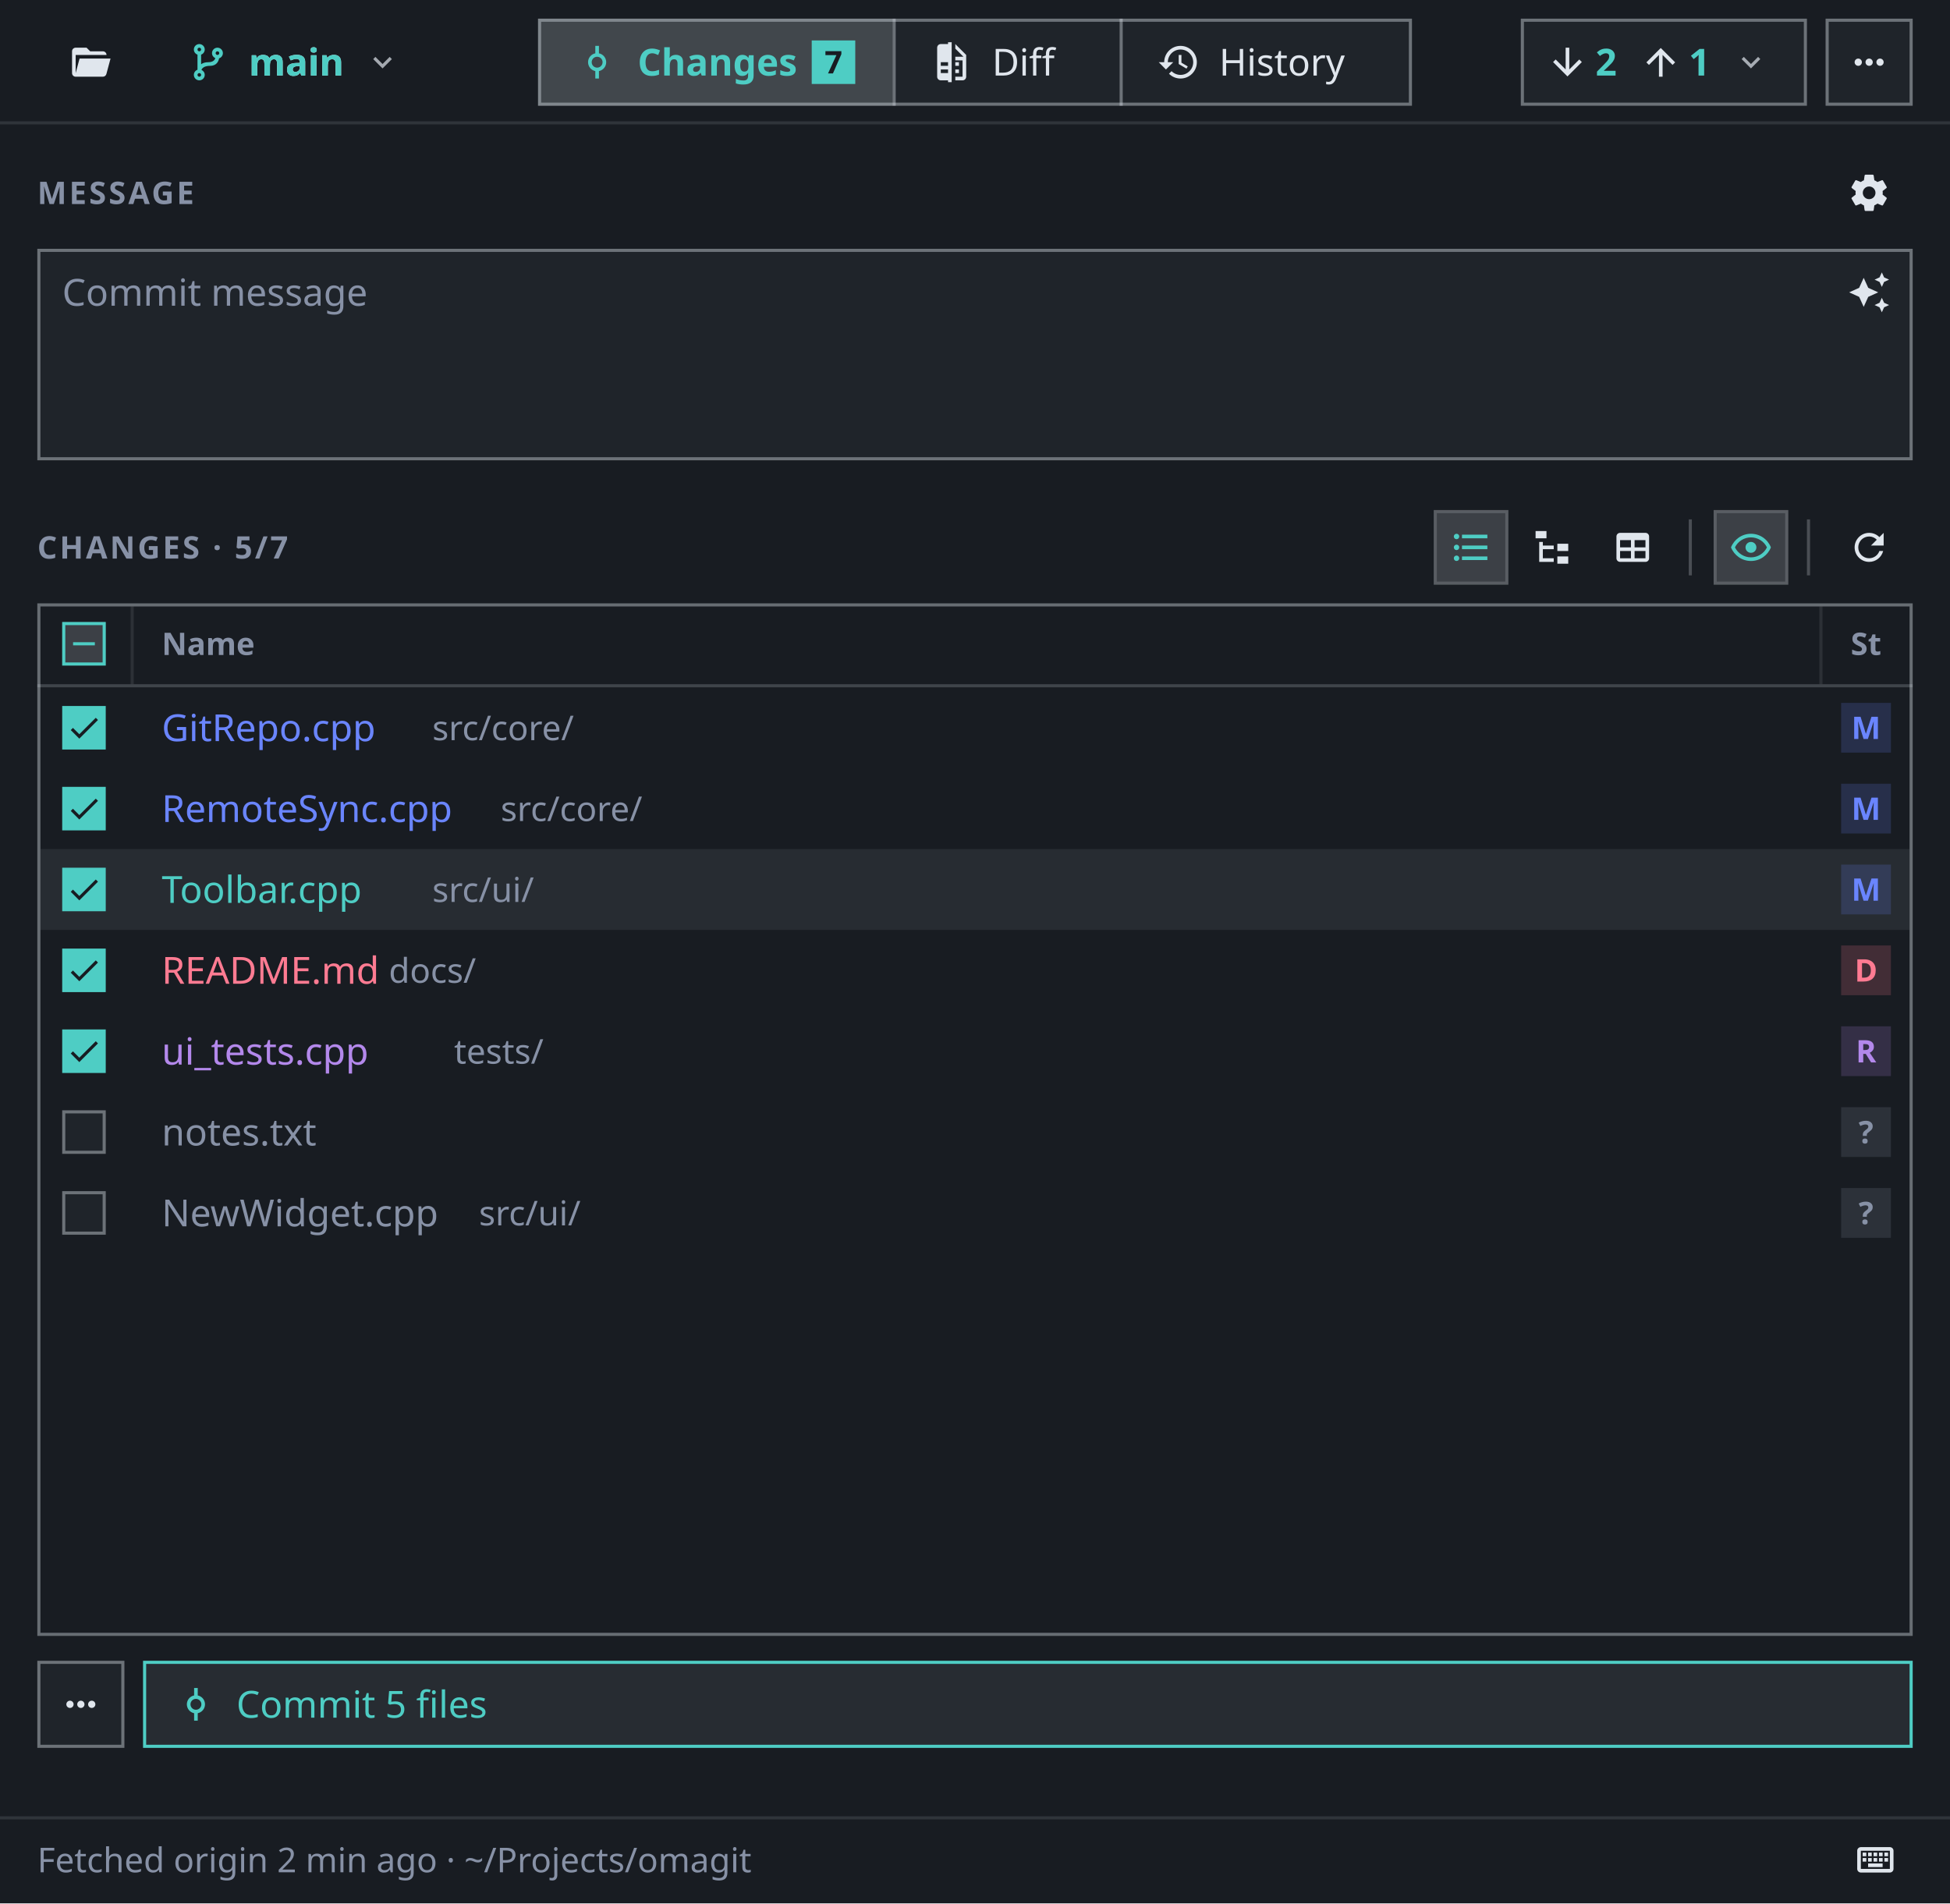
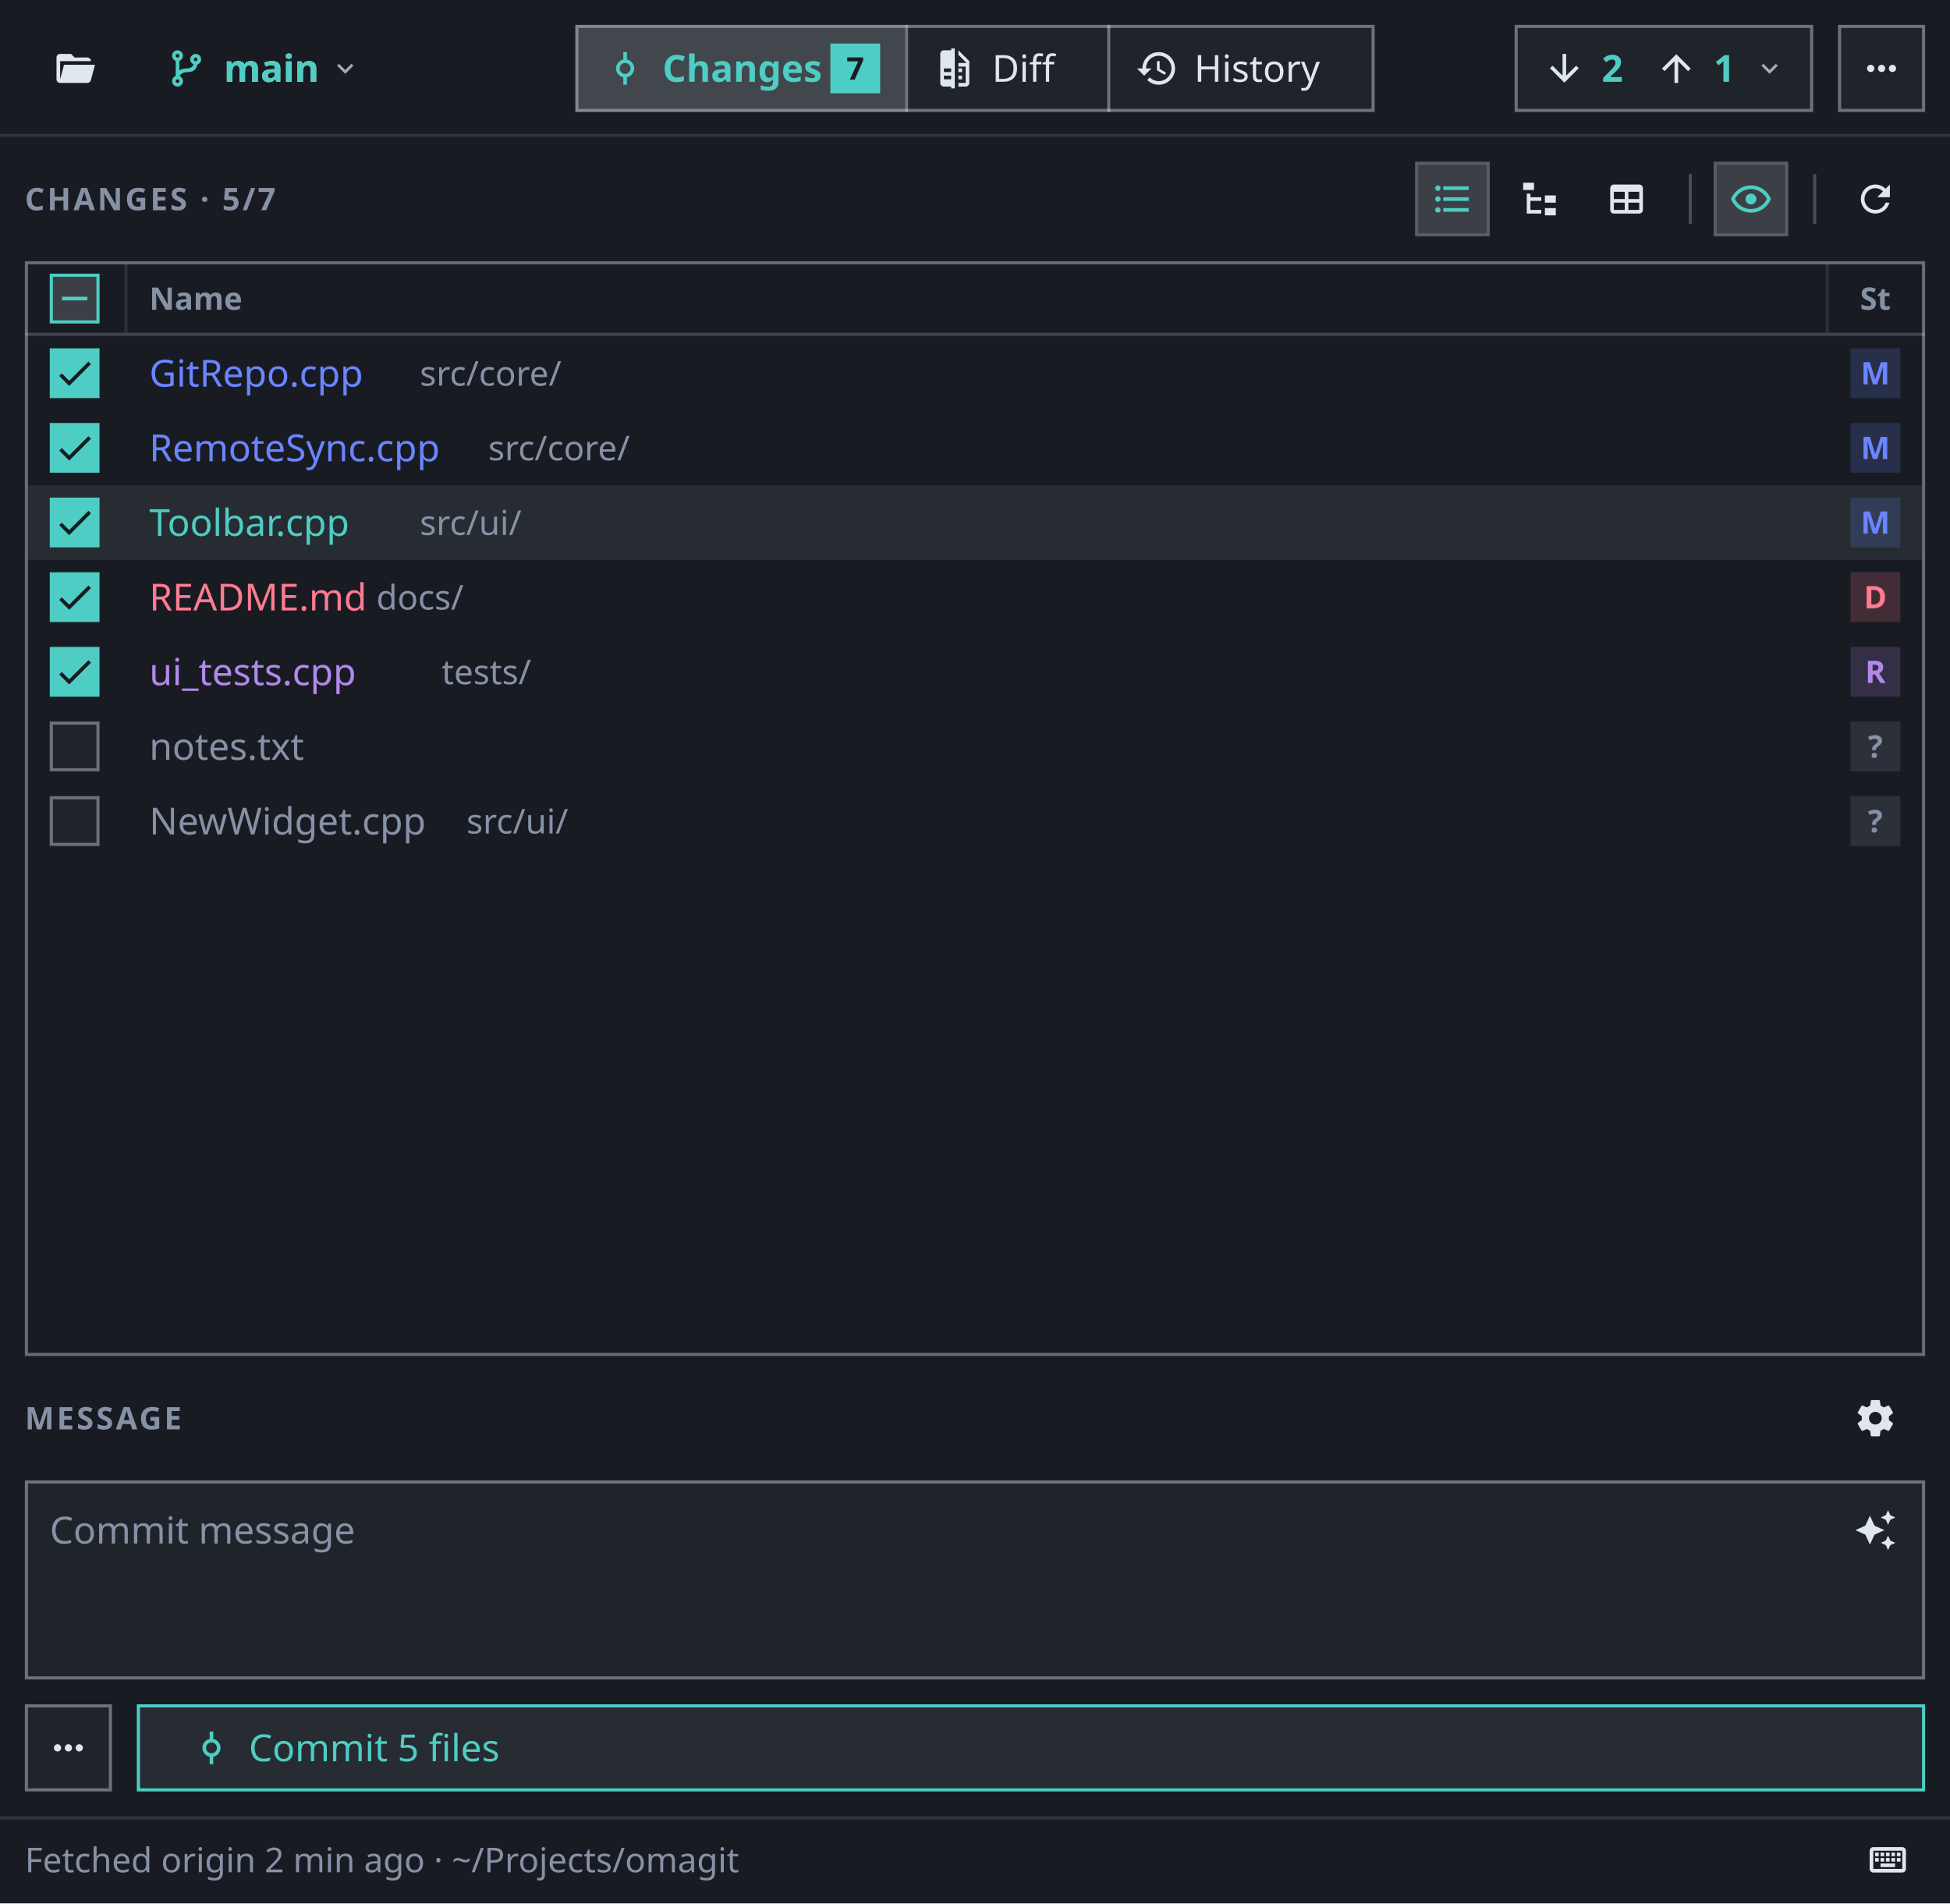
<svg xmlns="http://www.w3.org/2000/svg" id="Third · Changes tab" width="627" height="612" viewBox="0 0 627 612">
  <rect x="0" y="0" width="627" height="612" id="window" fill="#181c22" />
  <g id="TopBar">
    <g id="RepoChip">
-       <g id="icon/folderOpen" transform="translate(22,13) scale(0.5833)">
+       <g id="icon/folderOpen" transform="translate(17,15) scale(0.5833)">
        <path d="M19,20H4C2.89,20 2,19.1 2,18V6C2,4.89 2.89,4 4,4H10L12,6H19A2,2 0 0,1 21,8H21L4,8V18L6.14,10H23.21L20.93,18.5C20.7,19.37 19.92,20 19,20Z" fill="#e0e6ed" />
      </g>
    </g>
    <g id="BranchChip">
-       <g id="icon/branch" transform="translate(60,13) scale(0.5833)">
+       <g id="icon/branch" transform="translate(53,15) scale(0.5833)">
        <path d="M13,14C9.64,14 8.54,15.35 8.18,16.24C9.25,16.7 10,17.76 10,19A3,3 0 0,1 7,22A3,3 0 0,1 4,19C4,17.69 4.83,16.58 6,16.17V7.83C4.83,7.42 4,6.31 4,5A3,3 0 0,1 7,2A3,3 0 0,1 10,5C10,6.31 9.17,7.42 8,7.83V13.12C8.88,12.47 10.16,12 12,12C14.67,12 15.56,10.66 15.85,9.77C14.77,9.32 14,8.25 14,7A3,3 0 0,1 17,4A3,3 0 0,1 20,7C20,8.34 19.12,9.5 17.91,9.86C17.65,11.29 16.68,14 13,14M7,18A1,1 0 0,0 6,19A1,1 0 0,0 7,20A1,1 0 0,0 8,19A1,1 0 0,0 7,18M7,4A1,1 0 0,0 6,5A1,1 0 0,0 7,6A1,1 0 0,0 8,5A1,1 0 0,0 7,4M17,6A1,1 0 0,0 16,7A1,1 0 0,0 17,8A1,1 0 0,0 18,7A1,1 0 0,0 17,6Z" fill="#4ecdc4" />
      </g>
-       <text x="80" y="24.3" font-family="JetBrains Mono" font-size="12" font-weight="700" fill="#e0e6ed" id="label" xml:space="preserve">main</text>
-       <g id="icon/chevron" transform="translate(117,14) scale(0.5)">
+       <text x="72" y="26.3" font-family="JetBrains Mono" font-size="12" font-weight="700" fill="#e0e6ed" id="label" xml:space="preserve">main</text>
+       <g id="icon/chevron" transform="translate(105.75,16.75) scale(0.4375)">
        <path d="M7.41,8.58L12,13.17L16.59,8.58L18,10L12,16L6,10L7.41,8.58Z" fill="#e0e6ed" fill-opacity="0.7" />
      </g>
    </g>
    <g id="BranchChip/label-accent">
-       <text x="80" y="24.3" font-family="JetBrains Mono" font-size="12" font-weight="700" fill="#4ecdc4" xml:space="preserve">main</text>
+       <text x="72" y="26.3" font-family="JetBrains Mono" font-size="12" font-weight="700" fill="#4ecdc4" xml:space="preserve">main</text>
    </g>
    <g id="More">
-       <rect x="587" y="6" width="28" height="28" id="fill" fill="#e0e6ed" fill-opacity="0.04" />
-       <rect x="587.5" y="6.5" width="27" height="27" id="border" fill="none" stroke="#e0e6ed" stroke-width="1" stroke-opacity="0.4" />
-       <g id="icon/dots" transform="translate(594,13) scale(0.5833)">
+       <rect x="591" y="8" width="28" height="28" id="fill" fill="#e0e6ed" fill-opacity="0.04" />
+       <rect x="591.5" y="8.5" width="27" height="27" id="border" fill="none" stroke="#e0e6ed" stroke-width="1" stroke-opacity="0.4" />
+       <g id="icon/dots" transform="translate(598,15) scale(0.5833)">
        <path d="M16,12A2,2 0 0,1 18,10A2,2 0 0,1 20,12A2,2 0 0,1 18,14A2,2 0 0,1 16,12M10,12A2,2 0 0,1 12,10A2,2 0 0,1 14,12A2,2 0 0,1 12,14A2,2 0 0,1 10,12M4,12A2,2 0 0,1 6,10A2,2 0 0,1 8,12A2,2 0 0,1 6,14A2,2 0 0,1 4,12Z" fill="#e0e6ed" />
      </g>
    </g>
    <g id="SyncDropdown">
-       <rect x="489" y="6" width="92" height="28" fill="#e0e6ed" fill-opacity="0.04" />
-       <rect x="489.5" y="6.5" width="91" height="27" fill="none" stroke="#e0e6ed" stroke-width="1" stroke-opacity="0.4" />
-       <g id="icon/down" transform="translate(497,13) scale(0.5833)">
+       <rect x="487" y="8" width="96" height="28" fill="#e0e6ed" fill-opacity="0.04" />
+       <rect x="487.5" y="8.5" width="95" height="27" fill="none" stroke="#e0e6ed" stroke-width="1" stroke-opacity="0.4" />
+       <g id="icon/down" transform="translate(496,15) scale(0.5833)">
        <path d="M11,4H13V16L18.5,10.5L19.92,11.92L12,19.84L4.08,11.92L5.5,10.5L11,16V4Z" fill="#e0e6ed" />
      </g>
-       <text x="513" y="24.3" font-family="JetBrains Mono" font-size="12" font-weight="700" fill="#4ecdc4" xml:space="preserve">2</text>
-       <g id="icon/up" transform="translate(527,13) scale(0.5833)">
+       <text x="515" y="26.3" font-family="JetBrains Mono" font-size="12" font-weight="700" fill="#4ecdc4" xml:space="preserve">2</text>
+       <g id="icon/up" transform="translate(532,15) scale(0.5833)">
        <path d="M13,20H11V8L5.5,13.5L4.08,12.08L12,4.16L19.92,12.08L18.5,13.5L13,8V20Z" fill="#e0e6ed" />
      </g>
-       <text x="543" y="24.3" font-family="JetBrains Mono" font-size="12" font-weight="700" fill="#4ecdc4" xml:space="preserve">1</text>
-       <g id="icon/chevron" transform="translate(557,14) scale(0.5)">
+       <text x="551" y="26.3" font-family="JetBrains Mono" font-size="12" font-weight="700" fill="#4ecdc4" xml:space="preserve">1</text>
+       <g id="icon/chevron" transform="translate(563.75,16.75) scale(0.4375)">
        <path d="M7.41,8.58L12,13.17L16.59,8.58L18,10L12,16L6,10L7.41,8.58Z" fill="#e0e6ed" fill-opacity="0.7" />
      </g>
    </g>
    <g id="NavTabs">
-       <rect x="173" y="6" width="281" height="28" id="fill" fill="#e0e6ed" fill-opacity="0.04" />
+       <rect x="185" y="8" width="257" height="28" id="fill" fill="#e0e6ed" fill-opacity="0.04" />
      <g id="Segment/selected Changes">
-         <rect x="173" y="6" width="114" height="28" fill="#e0e6ed" fill-opacity="0.18" />
-         <g id="icon/commit" transform="translate(185,13) scale(0.5833)">
+         <rect x="185" y="8" width="106" height="28" fill="#e0e6ed" fill-opacity="0.18" />
+         <g id="icon/commit" transform="translate(194,15) scale(0.5833)">
          <path d="M17,12C17,14.42 15.28,16.44 13,16.9V21H11V16.9C8.72,16.44 7,14.42 7,12C7,9.58 8.72,7.56 11,7.1V3H13V7.1C15.28,7.56 17,9.58 17,12M12,9A3,3 0 0,0 9,12A3,3 0 0,0 12,15A3,3 0 0,0 15,12A3,3 0 0,0 12,9Z" fill="#4ecdc4" />
        </g>
-         <text x="205" y="24.3" font-family="JetBrains Mono" font-size="12" font-weight="700" fill="#4ecdc4" xml:space="preserve">Changes</text>
-         <rect x="261" y="13" width="14" height="14" fill="#4ecdc4" fill-opacity="1" />
-         <text x="268" y="23.6" font-family="JetBrains Mono" font-size="10" font-weight="700" fill="#181c22" text-anchor="middle" xml:space="preserve">7</text>
+         <text x="213" y="26.3" font-family="JetBrains Mono" font-size="12" font-weight="700" fill="#4ecdc4" xml:space="preserve">Changes</text>
+         <rect x="267" y="14" width="16" height="16" fill="#4ecdc4" fill-opacity="1" />
+         <text x="275" y="25.6" font-family="JetBrains Mono" font-size="10" font-weight="700" fill="#181c22" text-anchor="middle" xml:space="preserve">7</text>
      </g>
      <g id="Segment/normal Diff">
-         <g id="icon/diff" transform="translate(299,13) scale(0.5833)">
+         <g id="icon/diff" transform="translate(300,15) scale(0.5833)">
          <path d="M10,18H6V16H10V18M10,14H6V12H10V14M10,1V2H6C4.89,2 4,2.89 4,4V20A2,2 0 0,0 6,22H10V23H12V1H10M20,8V20C20,21.11 19.11,22 18,22H14V20H18V11H14V9H18.5L14,4.5V2L20,8M16,14H14V12H16V14M16,18H14V16H16V18Z" fill="#e0e6ed" />
        </g>
-         <text x="319" y="24.3" font-family="JetBrains Mono" font-size="12" font-weight="400" fill="#e0e6ed" xml:space="preserve">Diff</text>
-       </g>
-       <rect x="287" y="6" width="1" height="28" fill="#e0e6ed" fill-opacity="0.4" />
+         <text x="319" y="26.3" font-family="JetBrains Mono" font-size="12" font-weight="400" fill="#e0e6ed" xml:space="preserve">Diff</text>
+       </g>
+       <rect x="291" y="8" width="1" height="28" fill="#e0e6ed" fill-opacity="0.4" />
      <g id="Segment/normal History">
-         <g id="icon/history" transform="translate(372,13) scale(0.5833)">
+         <g id="icon/history" transform="translate(365,15) scale(0.5833)">
          <path d="M13.5,8H12V13L16.28,15.54L17,14.33L13.5,12.25V8M13,3A9,9 0 0,0 4,12H1L4.96,16.03L9,12H6A7,7 0 0,1 13,5A7,7 0 0,1 20,12A7,7 0 0,1 13,19C11.07,19 9.32,18.21 8.06,16.94L6.64,18.36C8.27,20 10.5,21 13,21A9,9 0 0,0 22,12A9,9 0 0,0 13,3" fill="#e0e6ed" />
        </g>
-         <text x="392" y="24.3" font-family="JetBrains Mono" font-size="12" font-weight="400" fill="#e0e6ed" xml:space="preserve">History</text>
-       </g>
-       <rect x="360" y="6" width="1" height="28" fill="#e0e6ed" fill-opacity="0.4" />
-       <rect x="173.5" y="6.5" width="280" height="27" id="border" fill="none" stroke="#e0e6ed" stroke-width="1" stroke-opacity="0.4" />
-     </g>
-     <rect x="0" y="39" width="627" height="1" fill="#e0e6ed" fill-opacity="0.12" />
+         <text x="384" y="26.3" font-family="JetBrains Mono" font-size="12" font-weight="400" fill="#e0e6ed" xml:space="preserve">History</text>
+       </g>
+       <rect x="356" y="8" width="1" height="28" fill="#e0e6ed" fill-opacity="0.4" />
+       <rect x="185.5" y="8.5" width="256" height="27" id="border" fill="none" stroke="#e0e6ed" stroke-width="1" stroke-opacity="0.4" />
+     </g>
+     <rect x="0" y="43" width="627" height="1" fill="#e0e6ed" fill-opacity="0.12" />
  </g>
  <g id="Footer">
    <rect x="0" y="584" width="627" height="1" fill="#e0e6ed" fill-opacity="0.12" />
-     <text x="12" y="602.0" font-family="JetBrains Mono" font-size="11" font-weight="400" fill="#8791a6" xml:space="preserve">Fetched origin 2 min ago · ~/Projects/omagit</text>
+     <text x="8" y="602.0" font-family="JetBrains Mono" font-size="11" font-weight="400" fill="#8791a6" xml:space="preserve">Fetched origin 2 min ago · ~/Projects/omagit</text>
    <g id="Keybindings">
-       <g id="icon/keyboard" transform="translate(596,591) scale(0.5833)">
+       <g id="icon/keyboard" transform="translate(600,591) scale(0.5833)">
        <path d="M4,5A2,2 0 0,0 2,7V17A2,2 0 0,0 4,19H20A2,2 0 0,0 22,17V7A2,2 0 0,0 20,5H4M4,7H20V17H4V7M5,8V10H7V8H5M8,8V10H10V8H8M11,8V10H13V8H11M14,8V10H16V8H14M17,8V10H19V8H17M5,11V13H7V11H5M8,11V13H10V11H8M11,11V13H13V11H11M14,11V13H16V11H14M17,11V13H19V11H17M8,14V16H16V14H8Z" fill="#e0e6ed" />
      </g>
    </g>
  </g>
  <g id="CommitPage">
-     <text x="12" y="65.6" font-family="JetBrains Mono" font-size="10" font-weight="700" fill="#8791a6" id="Section/Message" letter-spacing="0.8" xml:space="preserve">MESSAGE</text>
-     <g id="AgentSettings">
-       <g id="icon/cog" transform="translate(594,55) scale(0.5833)">
-         <path d="M12,15.5A3.5,3.5 0 0,1 8.5,12A3.5,3.5 0 0,1 12,8.5A3.5,3.5 0 0,1 15.5,12A3.5,3.5 0 0,1 12,15.5M19.43,12.97C19.47,12.65 19.5,12.33 19.5,12C19.5,11.67 19.47,11.34 19.43,11L21.54,9.37C21.73,9.22 21.78,8.95 21.66,8.73L19.66,5.27C19.54,5.05 19.27,4.96 19.05,5.05L16.56,6.05C16.04,5.66 15.5,5.32 14.87,5.07L14.5,2.42C14.46,2.18 14.25,2 14,2H10C9.75,2 9.54,2.18 9.5,2.42L9.13,5.07C8.5,5.32 7.96,5.66 7.44,6.05L4.95,5.05C4.73,4.96 4.46,5.05 4.34,5.27L2.34,8.73C2.21,8.95 2.27,9.22 2.46,9.37L4.57,11C4.53,11.34 4.5,11.67 4.5,12C4.5,12.33 4.53,12.65 4.57,12.97L2.46,14.63C2.27,14.78 2.21,15.05 2.34,15.27L4.34,18.73C4.46,18.95 4.73,19.03 4.95,18.95L7.44,17.94C7.96,18.34 8.5,18.68 9.13,18.93L9.5,21.58C9.54,21.82 9.75,22 10,22H14C14.25,22 14.46,21.82 14.5,21.58L14.87,18.93C15.5,18.67 16.04,18.34 16.56,17.94L19.05,18.95C19.27,19.03 19.54,18.95 19.66,18.73L21.66,15.27C21.78,15.05 21.73,14.78 21.54,14.63L19.43,12.97Z" fill="#e0e6ed" />
-       </g>
-     </g>
-     <g id="MessageBox">
-       <rect x="12" y="80" width="603" height="68" fill="#e0e6ed" fill-opacity="0.04" />
-       <rect x="12.5" y="80.5" width="602" height="67" fill="none" stroke="#e0e6ed" stroke-width="1" stroke-opacity="0.4" />
-       <text x="20" y="98.3" font-family="JetBrains Mono" font-size="12" font-weight="400" fill="#8791a6" xml:space="preserve">Commit message</text>
-       <g id="Generate">
-         <g id="icon/sparkle" transform="translate(594,87) scale(0.5833)">
-           <path d="M19,1L17.74,3.75L15,5L17.74,6.26L19,9L20.25,6.26L23,5L20.25,3.75M9,4L6.5,9.5L1,12L6.5,14.5L9,20L11.5,14.5L17,12L11.5,9.5M19,15L17.74,17.74L15,19L17.74,20.25L19,23L20.25,20.25L23,19L20.25,17.74" fill="#e0e6ed" />
-         </g>
-       </g>
-     </g>
-     <text x="12" y="179.6" font-family="JetBrains Mono" font-size="10" font-weight="700" fill="#8791a6" id="Section/Changes" letter-spacing="0.8" xml:space="preserve">CHANGES · 5/7</text>
+     <text x="8" y="67.6" font-family="JetBrains Mono" font-size="10" font-weight="700" fill="#8791a6" id="Section/Changes" letter-spacing="0.8" xml:space="preserve">CHANGES · 5/7</text>
    <g id="Refresh">
-       <g id="icon/refresh" transform="translate(594,169) scale(0.5833)">
+       <g id="icon/refresh" transform="translate(596,57) scale(0.5833)">
        <path d="M17.65,6.35C16.2,4.9 14.21,4 12,4A8,8 0 0,0 4,12A8,8 0 0,0 12,20C15.73,20 18.84,17.45 19.73,14H17.65C16.83,16.33 14.61,18 12,18A6,6 0 0,1 6,12A6,6 0 0,1 12,6C13.66,6 15.14,6.69 16.22,7.78L13,11H20V4L17.65,6.35Z" fill="#e0e6ed" />
      </g>
    </g>
-     <rect x="581" y="167" width="1" height="18" fill="#e0e6ed" fill-opacity="0.25" />
+     <rect x="583" y="56" width="1" height="16" fill="#e0e6ed" fill-opacity="0.25" />
+     <g id="ShowUnversioned">
+       <rect x="551" y="52" width="24" height="24" id="fill" fill="#e0e6ed" fill-opacity="0.18" />
+       <rect x="551.5" y="52.5" width="23" height="23" id="border" fill="none" stroke="#e0e6ed" stroke-width="1" stroke-opacity="0.18" />
+       <g id="icon/eye" transform="translate(556,57) scale(0.5833)">
+         <path d="M12,9A3,3 0 0,1 15,12A3,3 0 0,1 12,15A3,3 0 0,1 9,12A3,3 0 0,1 12,9M12,4.5C17,4.5 21.27,7.61 23,12C21.27,16.39 17,19.5 12,19.5C7,19.5 2.73,16.39 1,12C2.73,7.61 7,4.5 12,4.5M3.18,12C4.83,15.36 8.24,17.5 12,17.5C15.76,17.5 19.17,15.36 20.82,12C19.17,8.64 15.76,6.5 12,6.5C8.24,6.5 4.83,8.64 3.18,12Z" fill="#4ecdc4" />
+       </g>
+     </g>
+     <rect x="543" y="56" width="1" height="16" fill="#e0e6ed" fill-opacity="0.25" />
    <g id="FilesView/compact">
-       <rect x="461" y="164" width="24" height="24" id="fill" fill="#e0e6ed" fill-opacity="0.18" />
-       <rect x="461.5" y="164.5" width="23" height="23" id="border" fill="none" stroke="#e0e6ed" stroke-width="1" stroke-opacity="0.18" />
-       <g id="icon/list" transform="translate(466,169) scale(0.5833)">
+       <rect x="455" y="52" width="24" height="24" id="fill" fill="#e0e6ed" fill-opacity="0.18" />
+       <rect x="455.5" y="52.5" width="23" height="23" id="border" fill="none" stroke="#e0e6ed" stroke-width="1" stroke-opacity="0.18" />
+       <g id="icon/list" transform="translate(460,57) scale(0.5833)">
        <path d="M7,5H21V7H7V5M7,13V11H21V13H7M4,4.5A1.5,1.5 0 0,1 5.5,6A1.5,1.5 0 0,1 4,7.5A1.5,1.5 0 0,1 2.5,6A1.5,1.5 0 0,1 4,4.5M4,10.5A1.5,1.5 0 0,1 5.5,12A1.5,1.5 0 0,1 4,13.5A1.5,1.5 0 0,1 2.5,12A1.5,1.5 0 0,1 4,10.5M7,19V17H21V19H7M4,16.5A1.5,1.5 0 0,1 5.5,18A1.5,1.5 0 0,1 4,19.5A1.5,1.5 0 0,1 2.5,18A1.5,1.5 0 0,1 4,16.5Z" fill="#4ecdc4" />
      </g>
    </g>
    <g id="FilesView/tree">
-       <g id="icon/tree" transform="translate(492,169) scale(0.5833)">
+       <g id="icon/tree" transform="translate(488,57) scale(0.5833)">
        <path d="M3,3H9V7H3V3M15,10H21V14H15V10M15,17H21V21H15V17M13,13H7V18H13V20H7L5,20V9H7V11H13V13Z" fill="#e0e6ed" />
      </g>
    </g>
    <g id="FilesView/table">
-       <g id="icon/table" transform="translate(518,169) scale(0.5833)">
+       <g id="icon/table" transform="translate(516,57) scale(0.5833)">
        <path d="M5,4H19A2,2 0 0,1 21,6V18A2,2 0 0,1 19,20H5A2,2 0 0,1 3,18V6A2,2 0 0,1 5,4M5,8V12H11V8H5M13,8V12H19V8H13M5,14V18H11V14H5M13,14V18H19V14H13Z" fill="#e0e6ed" />
      </g>
    </g>
-     <rect x="543" y="167" width="1" height="18" fill="#e0e6ed" fill-opacity="0.25" />
-     <g id="ShowUnversioned">
-       <rect x="551" y="164" width="24" height="24" id="fill" fill="#e0e6ed" fill-opacity="0.18" />
-       <rect x="551.5" y="164.5" width="23" height="23" id="border" fill="none" stroke="#e0e6ed" stroke-width="1" stroke-opacity="0.18" />
-       <g id="icon/eye" transform="translate(556,169) scale(0.5833)">
-         <path d="M12,9A3,3 0 0,1 15,12A3,3 0 0,1 12,15A3,3 0 0,1 9,12A3,3 0 0,1 12,9M12,4.5C17,4.5 21.27,7.61 23,12C21.27,16.39 17,19.5 12,19.5C7,19.5 2.73,16.39 1,12C2.73,7.61 7,4.5 12,4.5M3.18,12C4.83,15.36 8.24,17.5 12,17.5C15.76,17.5 19.17,15.36 20.82,12C19.17,8.64 15.76,6.5 12,6.5C8.24,6.5 4.83,8.64 3.18,12Z" fill="#4ecdc4" />
-       </g>
-     </g>
    <g id="ChangesTable">
-       <rect x="12.5" y="194.5" width="602" height="331" fill="none" stroke="#e0e6ed" stroke-width="1" stroke-opacity="0.4" />
-       <rect x="12" y="220" width="603" height="1" fill="#e0e6ed" fill-opacity="0.2" />
+       <rect x="8.5" y="84.5" width="610" height="351" fill="none" stroke="#e0e6ed" stroke-width="1" stroke-opacity="0.4" />
+       <rect x="8" y="107" width="611" height="1" fill="#e0e6ed" fill-opacity="0.2" />
      <g id="CheckAll">
-         <rect x="20" y="200" width="14" height="14" fill="#e0e6ed" fill-opacity="0.18" />
-         <rect x="20.5" y="200.5" width="13" height="13" fill="none" stroke="#4ecdc4" stroke-width="1" stroke-opacity="1" />
-         <g id="icon/minus" transform="translate(21,201) scale(0.5)">
+         <rect x="16" y="88" width="16" height="16" fill="#e0e6ed" fill-opacity="0.18" />
+         <rect x="16.5" y="88.5" width="15" height="15" fill="none" stroke="#4ecdc4" stroke-width="1" stroke-opacity="1" />
+         <g id="icon/minus" transform="translate(17,89) scale(0.5833)">
          <path d="M19,13H5V11H19V13Z" fill="#4ecdc4" />
        </g>
      </g>
-       <rect x="42" y="195" width="1" height="25" fill="#e0e6ed" fill-opacity="0.1" />
-       <text x="52" y="210.6" font-family="JetBrains Mono" font-size="10" font-weight="700" fill="#8791a6" text-anchor="start" xml:space="preserve">Name</text>
-       <rect x="585" y="195" width="1" height="25" fill="#e0e6ed" fill-opacity="0.1" />
-       <text x="600" y="210.6" font-family="JetBrains Mono" font-size="10" font-weight="700" fill="#8791a6" text-anchor="middle" xml:space="preserve">St</text>
+       <rect x="40" y="85" width="1" height="22" fill="#e0e6ed" fill-opacity="0.1" />
+       <text x="48" y="99.6" font-family="JetBrains Mono" font-size="10" font-weight="700" fill="#8791a6" text-anchor="start" xml:space="preserve">Name</text>
+       <rect x="587" y="85" width="1" height="22" fill="#e0e6ed" fill-opacity="0.1" />
+       <text x="603" y="99.6" font-family="JetBrains Mono" font-size="10" font-weight="700" fill="#8791a6" text-anchor="middle" xml:space="preserve">St</text>
      <g id="Row/normal GitRepo.cpp">
        <g id="Checkbox/checked">
-           <rect x="20" y="227" width="14" height="14" fill="#4ecdc4" />
-           <g id="icon/check" transform="translate(21,228) scale(0.5)">
-             <path d="M21,7L9,19L3.5,13.5L4.91,12.09L9,16.17L19.59,5.59L21,7Z" fill="#181c22" />
-           </g>
-         </g>
-         <text x="52" y="238.3" font-family="JetBrains Mono" font-size="12" font-weight="400" fill="#6a85ff" xml:space="preserve">GitRepo.cpp</text>
-         <text x="139" y="238.0" font-family="JetBrains Mono" font-size="11" font-weight="400" fill="#8791a6" xml:space="preserve">src/core/</text>
+           <rect x="16" y="112" width="16" height="16" fill="#4ecdc4" />
+           <g id="icon/check" transform="translate(17,113) scale(0.5833)">
+             <path d="M21,7L9,19L3.5,13.5L4.91,12.09L9,16.17L19.59,5.59L21,7Z" fill="#181c22" />
+           </g>
+         </g>
+         <text x="48" y="124.3" font-family="JetBrains Mono" font-size="12" font-weight="400" fill="#6a85ff" xml:space="preserve">GitRepo.cpp</text>
+         <text x="135" y="124.0" font-family="JetBrains Mono" font-size="11" font-weight="400" fill="#8791a6" xml:space="preserve">src/core/</text>
        <g id="StatusPill/M">
-           <rect x="592" y="226" width="16" height="16" fill="#6a85ff" fill-opacity="0.18" />
-           <text x="600" y="237.6" font-family="JetBrains Mono" font-size="10" font-weight="700" fill="#6a85ff" text-anchor="middle" xml:space="preserve">M</text>
+           <rect x="595" y="112" width="16" height="16" fill="#6a85ff" fill-opacity="0.18" />
+           <text x="603" y="123.6" font-family="JetBrains Mono" font-size="10" font-weight="700" fill="#6a85ff" text-anchor="middle" xml:space="preserve">M</text>
        </g>
      </g>
      <g id="Row/normal RemoteSync.cpp">
        <g id="Checkbox/checked">
-           <rect x="20" y="253" width="14" height="14" fill="#4ecdc4" />
-           <g id="icon/check" transform="translate(21,254) scale(0.5)">
-             <path d="M21,7L9,19L3.5,13.5L4.91,12.09L9,16.17L19.59,5.59L21,7Z" fill="#181c22" />
-           </g>
-         </g>
-         <text x="52" y="264.3" font-family="JetBrains Mono" font-size="12" font-weight="400" fill="#6a85ff" xml:space="preserve">RemoteSync.cpp</text>
-         <text x="161" y="264.0" font-family="JetBrains Mono" font-size="11" font-weight="400" fill="#8791a6" xml:space="preserve">src/core/</text>
+           <rect x="16" y="136" width="16" height="16" fill="#4ecdc4" />
+           <g id="icon/check" transform="translate(17,137) scale(0.5833)">
+             <path d="M21,7L9,19L3.5,13.5L4.91,12.09L9,16.17L19.59,5.59L21,7Z" fill="#181c22" />
+           </g>
+         </g>
+         <text x="48" y="148.3" font-family="JetBrains Mono" font-size="12" font-weight="400" fill="#6a85ff" xml:space="preserve">RemoteSync.cpp</text>
+         <text x="157" y="148.0" font-family="JetBrains Mono" font-size="11" font-weight="400" fill="#8791a6" xml:space="preserve">src/core/</text>
        <g id="StatusPill/M">
-           <rect x="592" y="252" width="16" height="16" fill="#6a85ff" fill-opacity="0.18" />
-           <text x="600" y="263.6" font-family="JetBrains Mono" font-size="10" font-weight="700" fill="#6a85ff" text-anchor="middle" xml:space="preserve">M</text>
+           <rect x="595" y="136" width="16" height="16" fill="#6a85ff" fill-opacity="0.18" />
+           <text x="603" y="147.6" font-family="JetBrains Mono" font-size="10" font-weight="700" fill="#6a85ff" text-anchor="middle" xml:space="preserve">M</text>
        </g>
      </g>
      <g id="Row/selected Toolbar.cpp">
-         <rect x="13" y="273" width="601" height="26" fill="#e0e6ed" fill-opacity="0.08" />
-         <g id="Checkbox/checked">
-           <rect x="20" y="279" width="14" height="14" fill="#4ecdc4" />
-           <g id="icon/check" transform="translate(21,280) scale(0.5)">
-             <path d="M21,7L9,19L3.5,13.5L4.91,12.09L9,16.17L19.59,5.59L21,7Z" fill="#181c22" />
-           </g>
-         </g>
-         <text x="52" y="290.3" font-family="JetBrains Mono" font-size="12" font-weight="400" fill="#4ecdc4" xml:space="preserve">Toolbar.cpp</text>
-         <text x="139" y="290.0" font-family="JetBrains Mono" font-size="11" font-weight="400" fill="#8791a6" xml:space="preserve">src/ui/</text>
+         <rect x="9" y="156" width="609" height="24" fill="#e0e6ed" fill-opacity="0.08" />
+         <g id="Checkbox/checked">
+           <rect x="16" y="160" width="16" height="16" fill="#4ecdc4" />
+           <g id="icon/check" transform="translate(17,161) scale(0.5833)">
+             <path d="M21,7L9,19L3.5,13.5L4.91,12.09L9,16.17L19.59,5.59L21,7Z" fill="#181c22" />
+           </g>
+         </g>
+         <text x="48" y="172.3" font-family="JetBrains Mono" font-size="12" font-weight="400" fill="#4ecdc4" xml:space="preserve">Toolbar.cpp</text>
+         <text x="135" y="172.0" font-family="JetBrains Mono" font-size="11" font-weight="400" fill="#8791a6" xml:space="preserve">src/ui/</text>
        <g id="StatusPill/M">
-           <rect x="592" y="278" width="16" height="16" fill="#6a85ff" fill-opacity="0.18" />
-           <text x="600" y="289.6" font-family="JetBrains Mono" font-size="10" font-weight="700" fill="#6a85ff" text-anchor="middle" xml:space="preserve">M</text>
+           <rect x="595" y="160" width="16" height="16" fill="#6a85ff" fill-opacity="0.18" />
+           <text x="603" y="171.6" font-family="JetBrains Mono" font-size="10" font-weight="700" fill="#6a85ff" text-anchor="middle" xml:space="preserve">M</text>
        </g>
      </g>
      <g id="Row/normal README.md">
        <g id="Checkbox/checked">
-           <rect x="20" y="305" width="14" height="14" fill="#4ecdc4" />
-           <g id="icon/check" transform="translate(21,306) scale(0.5)">
-             <path d="M21,7L9,19L3.5,13.5L4.91,12.09L9,16.17L19.59,5.59L21,7Z" fill="#181c22" />
-           </g>
-         </g>
-         <text x="52" y="316.3" font-family="JetBrains Mono" font-size="12" font-weight="400" fill="#ff7b92" xml:space="preserve">README.md</text>
-         <text x="125" y="316.0" font-family="JetBrains Mono" font-size="11" font-weight="400" fill="#8791a6" xml:space="preserve">docs/</text>
+           <rect x="16" y="184" width="16" height="16" fill="#4ecdc4" />
+           <g id="icon/check" transform="translate(17,185) scale(0.5833)">
+             <path d="M21,7L9,19L3.5,13.5L4.91,12.09L9,16.17L19.59,5.59L21,7Z" fill="#181c22" />
+           </g>
+         </g>
+         <text x="48" y="196.3" font-family="JetBrains Mono" font-size="12" font-weight="400" fill="#ff7b92" xml:space="preserve">README.md</text>
+         <text x="121" y="196.0" font-family="JetBrains Mono" font-size="11" font-weight="400" fill="#8791a6" xml:space="preserve">docs/</text>
        <g id="StatusPill/D">
-           <rect x="592" y="304" width="16" height="16" fill="#ff7b92" fill-opacity="0.18" />
-           <text x="600" y="315.6" font-family="JetBrains Mono" font-size="10" font-weight="700" fill="#ff7b92" text-anchor="middle" xml:space="preserve">D</text>
+           <rect x="595" y="184" width="16" height="16" fill="#ff7b92" fill-opacity="0.18" />
+           <text x="603" y="195.6" font-family="JetBrains Mono" font-size="10" font-weight="700" fill="#ff7b92" text-anchor="middle" xml:space="preserve">D</text>
        </g>
      </g>
      <g id="Row/normal ui_tests.cpp">
        <g id="Checkbox/checked">
-           <rect x="20" y="331" width="14" height="14" fill="#4ecdc4" />
-           <g id="icon/check" transform="translate(21,332) scale(0.5)">
-             <path d="M21,7L9,19L3.5,13.5L4.91,12.09L9,16.17L19.59,5.59L21,7Z" fill="#181c22" />
-           </g>
-         </g>
-         <text x="52" y="342.3" font-family="JetBrains Mono" font-size="12" font-weight="400" fill="#b388eb" xml:space="preserve">ui_tests.cpp</text>
-         <text x="146" y="342.0" font-family="JetBrains Mono" font-size="11" font-weight="400" fill="#8791a6" xml:space="preserve">tests/</text>
+           <rect x="16" y="208" width="16" height="16" fill="#4ecdc4" />
+           <g id="icon/check" transform="translate(17,209) scale(0.5833)">
+             <path d="M21,7L9,19L3.5,13.5L4.91,12.09L9,16.17L19.59,5.59L21,7Z" fill="#181c22" />
+           </g>
+         </g>
+         <text x="48" y="220.3" font-family="JetBrains Mono" font-size="12" font-weight="400" fill="#b388eb" xml:space="preserve">ui_tests.cpp</text>
+         <text x="142" y="220.0" font-family="JetBrains Mono" font-size="11" font-weight="400" fill="#8791a6" xml:space="preserve">tests/</text>
        <g id="StatusPill/R">
-           <rect x="592" y="330" width="16" height="16" fill="#b388eb" fill-opacity="0.18" />
-           <text x="600" y="341.6" font-family="JetBrains Mono" font-size="10" font-weight="700" fill="#b388eb" text-anchor="middle" xml:space="preserve">R</text>
+           <rect x="595" y="208" width="16" height="16" fill="#b388eb" fill-opacity="0.18" />
+           <text x="603" y="219.6" font-family="JetBrains Mono" font-size="10" font-weight="700" fill="#b388eb" text-anchor="middle" xml:space="preserve">R</text>
        </g>
      </g>
      <g id="Row/normal notes.txt">
        <g id="Checkbox/off">
-           <rect x="20" y="357" width="14" height="14" fill="#e0e6ed" fill-opacity="0.04" />
-           <rect x="20.5" y="357.5" width="13" height="13" fill="none" stroke="#e0e6ed" stroke-width="1" stroke-opacity="0.4" />
-         </g>
-         <text x="52" y="368.3" font-family="JetBrains Mono" font-size="12" font-weight="400" fill="#8791a6" xml:space="preserve">notes.txt</text>
+           <rect x="16" y="232" width="16" height="16" fill="#e0e6ed" fill-opacity="0.04" />
+           <rect x="16.5" y="232.5" width="15" height="15" fill="none" stroke="#e0e6ed" stroke-width="1" stroke-opacity="0.4" />
+         </g>
+         <text x="48" y="244.3" font-family="JetBrains Mono" font-size="12" font-weight="400" fill="#8791a6" xml:space="preserve">notes.txt</text>
        <g id="StatusPill/?">
-           <rect x="592" y="356" width="16" height="16" fill="#8791a6" fill-opacity="0.18" />
-           <text x="600" y="367.6" font-family="JetBrains Mono" font-size="10" font-weight="700" fill="#8791a6" text-anchor="middle" xml:space="preserve">?</text>
+           <rect x="595" y="232" width="16" height="16" fill="#8791a6" fill-opacity="0.18" />
+           <text x="603" y="243.6" font-family="JetBrains Mono" font-size="10" font-weight="700" fill="#8791a6" text-anchor="middle" xml:space="preserve">?</text>
        </g>
      </g>
      <g id="Row/normal NewWidget.cpp">
        <g id="Checkbox/off">
-           <rect x="20" y="383" width="14" height="14" fill="#e0e6ed" fill-opacity="0.04" />
-           <rect x="20.5" y="383.5" width="13" height="13" fill="none" stroke="#e0e6ed" stroke-width="1" stroke-opacity="0.4" />
-         </g>
-         <text x="52" y="394.3" font-family="JetBrains Mono" font-size="12" font-weight="400" fill="#8791a6" xml:space="preserve">NewWidget.cpp</text>
-         <text x="154" y="394.0" font-family="JetBrains Mono" font-size="11" font-weight="400" fill="#8791a6" xml:space="preserve">src/ui/</text>
+           <rect x="16" y="256" width="16" height="16" fill="#e0e6ed" fill-opacity="0.04" />
+           <rect x="16.5" y="256.5" width="15" height="15" fill="none" stroke="#e0e6ed" stroke-width="1" stroke-opacity="0.4" />
+         </g>
+         <text x="48" y="268.3" font-family="JetBrains Mono" font-size="12" font-weight="400" fill="#8791a6" xml:space="preserve">NewWidget.cpp</text>
+         <text x="150" y="268.0" font-family="JetBrains Mono" font-size="11" font-weight="400" fill="#8791a6" xml:space="preserve">src/ui/</text>
        <g id="StatusPill/?">
-           <rect x="592" y="382" width="16" height="16" fill="#8791a6" fill-opacity="0.18" />
-           <text x="600" y="393.6" font-family="JetBrains Mono" font-size="10" font-weight="700" fill="#8791a6" text-anchor="middle" xml:space="preserve">?</text>
+           <rect x="595" y="256" width="16" height="16" fill="#8791a6" fill-opacity="0.18" />
+           <text x="603" y="267.6" font-family="JetBrains Mono" font-size="10" font-weight="700" fill="#8791a6" text-anchor="middle" xml:space="preserve">?</text>
+         </g>
+       </g>
+     </g>
+     <text x="8" y="459.6" font-family="JetBrains Mono" font-size="10" font-weight="700" fill="#8791a6" id="Section/Message" letter-spacing="0.8" xml:space="preserve">MESSAGE</text>
+     <g id="AgentSettings">
+       <g id="icon/cog" transform="translate(596,449) scale(0.5833)">
+         <path d="M12,15.5A3.5,3.5 0 0,1 8.5,12A3.5,3.5 0 0,1 12,8.5A3.5,3.5 0 0,1 15.5,12A3.5,3.5 0 0,1 12,15.5M19.43,12.97C19.47,12.65 19.5,12.33 19.5,12C19.5,11.67 19.47,11.34 19.43,11L21.54,9.37C21.73,9.22 21.78,8.95 21.66,8.73L19.66,5.27C19.54,5.05 19.27,4.96 19.05,5.05L16.56,6.05C16.04,5.66 15.5,5.32 14.87,5.07L14.5,2.42C14.46,2.18 14.25,2 14,2H10C9.75,2 9.54,2.18 9.5,2.42L9.13,5.07C8.5,5.32 7.96,5.66 7.44,6.05L4.95,5.05C4.73,4.96 4.46,5.05 4.34,5.27L2.34,8.73C2.21,8.95 2.27,9.22 2.46,9.37L4.57,11C4.53,11.34 4.5,11.67 4.5,12C4.5,12.33 4.53,12.65 4.57,12.97L2.46,14.63C2.27,14.78 2.21,15.05 2.34,15.27L4.34,18.73C4.46,18.95 4.73,19.03 4.95,18.95L7.44,17.94C7.96,18.34 8.5,18.68 9.13,18.93L9.5,21.58C9.54,21.82 9.75,22 10,22H14C14.25,22 14.46,21.82 14.5,21.58L14.87,18.93C15.5,18.67 16.04,18.34 16.56,17.94L19.05,18.95C19.27,19.03 19.54,18.95 19.66,18.73L21.66,15.27C21.78,15.05 21.73,14.78 21.54,14.63L19.43,12.97Z" fill="#e0e6ed" />
+       </g>
+     </g>
+     <g id="MessageBox">
+       <rect x="8" y="476" width="611" height="64" fill="#e0e6ed" fill-opacity="0.04" />
+       <rect x="8.5" y="476.5" width="610" height="63" fill="none" stroke="#e0e6ed" stroke-width="1" stroke-opacity="0.4" />
+       <text x="16" y="496.3" font-family="JetBrains Mono" font-size="12" font-weight="400" fill="#8791a6" xml:space="preserve">Commit message</text>
+       <g id="Generate">
+         <g id="icon/sparkle" transform="translate(596,485) scale(0.5833)">
+           <path d="M19,1L17.74,3.75L15,5L17.74,6.26L19,9L20.25,6.26L23,5L20.25,3.75M9,4L6.5,9.5L1,12L6.5,14.5L9,20L11.5,14.5L17,12L11.5,9.5M19,15L17.74,17.74L15,19L17.74,20.25L19,23L20.25,20.25L23,19L20.25,17.74" fill="#e0e6ed" />
        </g>
      </g>
    </g>
    <g id="ActionBar">
      <g id="Options">
-         <rect x="12" y="534" width="28" height="28" id="fill" fill="#e0e6ed" fill-opacity="0.04" />
-         <rect x="12.5" y="534.5" width="27" height="27" id="border" fill="none" stroke="#e0e6ed" stroke-width="1" stroke-opacity="0.4" />
-         <g id="icon/dots" transform="translate(19,541) scale(0.5833)">
+         <rect x="8" y="548" width="28" height="28" id="fill" fill="#e0e6ed" fill-opacity="0.04" />
+         <rect x="8.5" y="548.5" width="27" height="27" id="border" fill="none" stroke="#e0e6ed" stroke-width="1" stroke-opacity="0.4" />
+         <g id="icon/dots" transform="translate(15,555) scale(0.5833)">
          <path d="M16,12A2,2 0 0,1 18,10A2,2 0 0,1 20,12A2,2 0 0,1 18,14A2,2 0 0,1 16,12M10,12A2,2 0 0,1 12,10A2,2 0 0,1 14,12A2,2 0 0,1 12,14A2,2 0 0,1 10,12M4,12A2,2 0 0,1 6,10A2,2 0 0,1 8,12A2,2 0 0,1 6,14A2,2 0 0,1 4,12Z" fill="#e0e6ed" />
        </g>
      </g>
      <g id="Commit">
-         <rect x="46" y="534" width="569" height="28" id="fill" fill="#e0e6ed" fill-opacity="0.08" />
-         <rect x="46.5" y="534.5" width="568" height="27" id="border" fill="none" stroke="#4ecdc4" stroke-width="1" stroke-opacity="1" />
-         <g id="icon/commit" transform="translate(56,541) scale(0.5833)">
+         <rect x="44" y="548" width="575" height="28" id="fill" fill="#e0e6ed" fill-opacity="0.08" />
+         <rect x="44.5" y="548.5" width="574" height="27" id="border" fill="none" stroke="#4ecdc4" stroke-width="1" stroke-opacity="1" />
+         <g id="icon/commit" transform="translate(61,555) scale(0.5833)">
          <path d="M17,12C17,14.42 15.28,16.44 13,16.9V21H11V16.9C8.72,16.44 7,14.42 7,12C7,9.58 8.72,7.56 11,7.1V3H13V7.1C15.28,7.56 17,9.58 17,12M12,9A3,3 0 0,0 9,12A3,3 0 0,0 12,15A3,3 0 0,0 15,12A3,3 0 0,0 12,9Z" fill="#4ecdc4" />
        </g>
-         <text x="76" y="552.3" font-family="JetBrains Mono" font-size="12" font-weight="400" fill="#4ecdc4" id="label" xml:space="preserve">Commit 5 files</text>
+         <text x="80" y="566.3" font-family="JetBrains Mono" font-size="12" font-weight="400" fill="#4ecdc4" id="label" xml:space="preserve">Commit 5 files</text>
      </g>
    </g>
  </g>
</svg>
